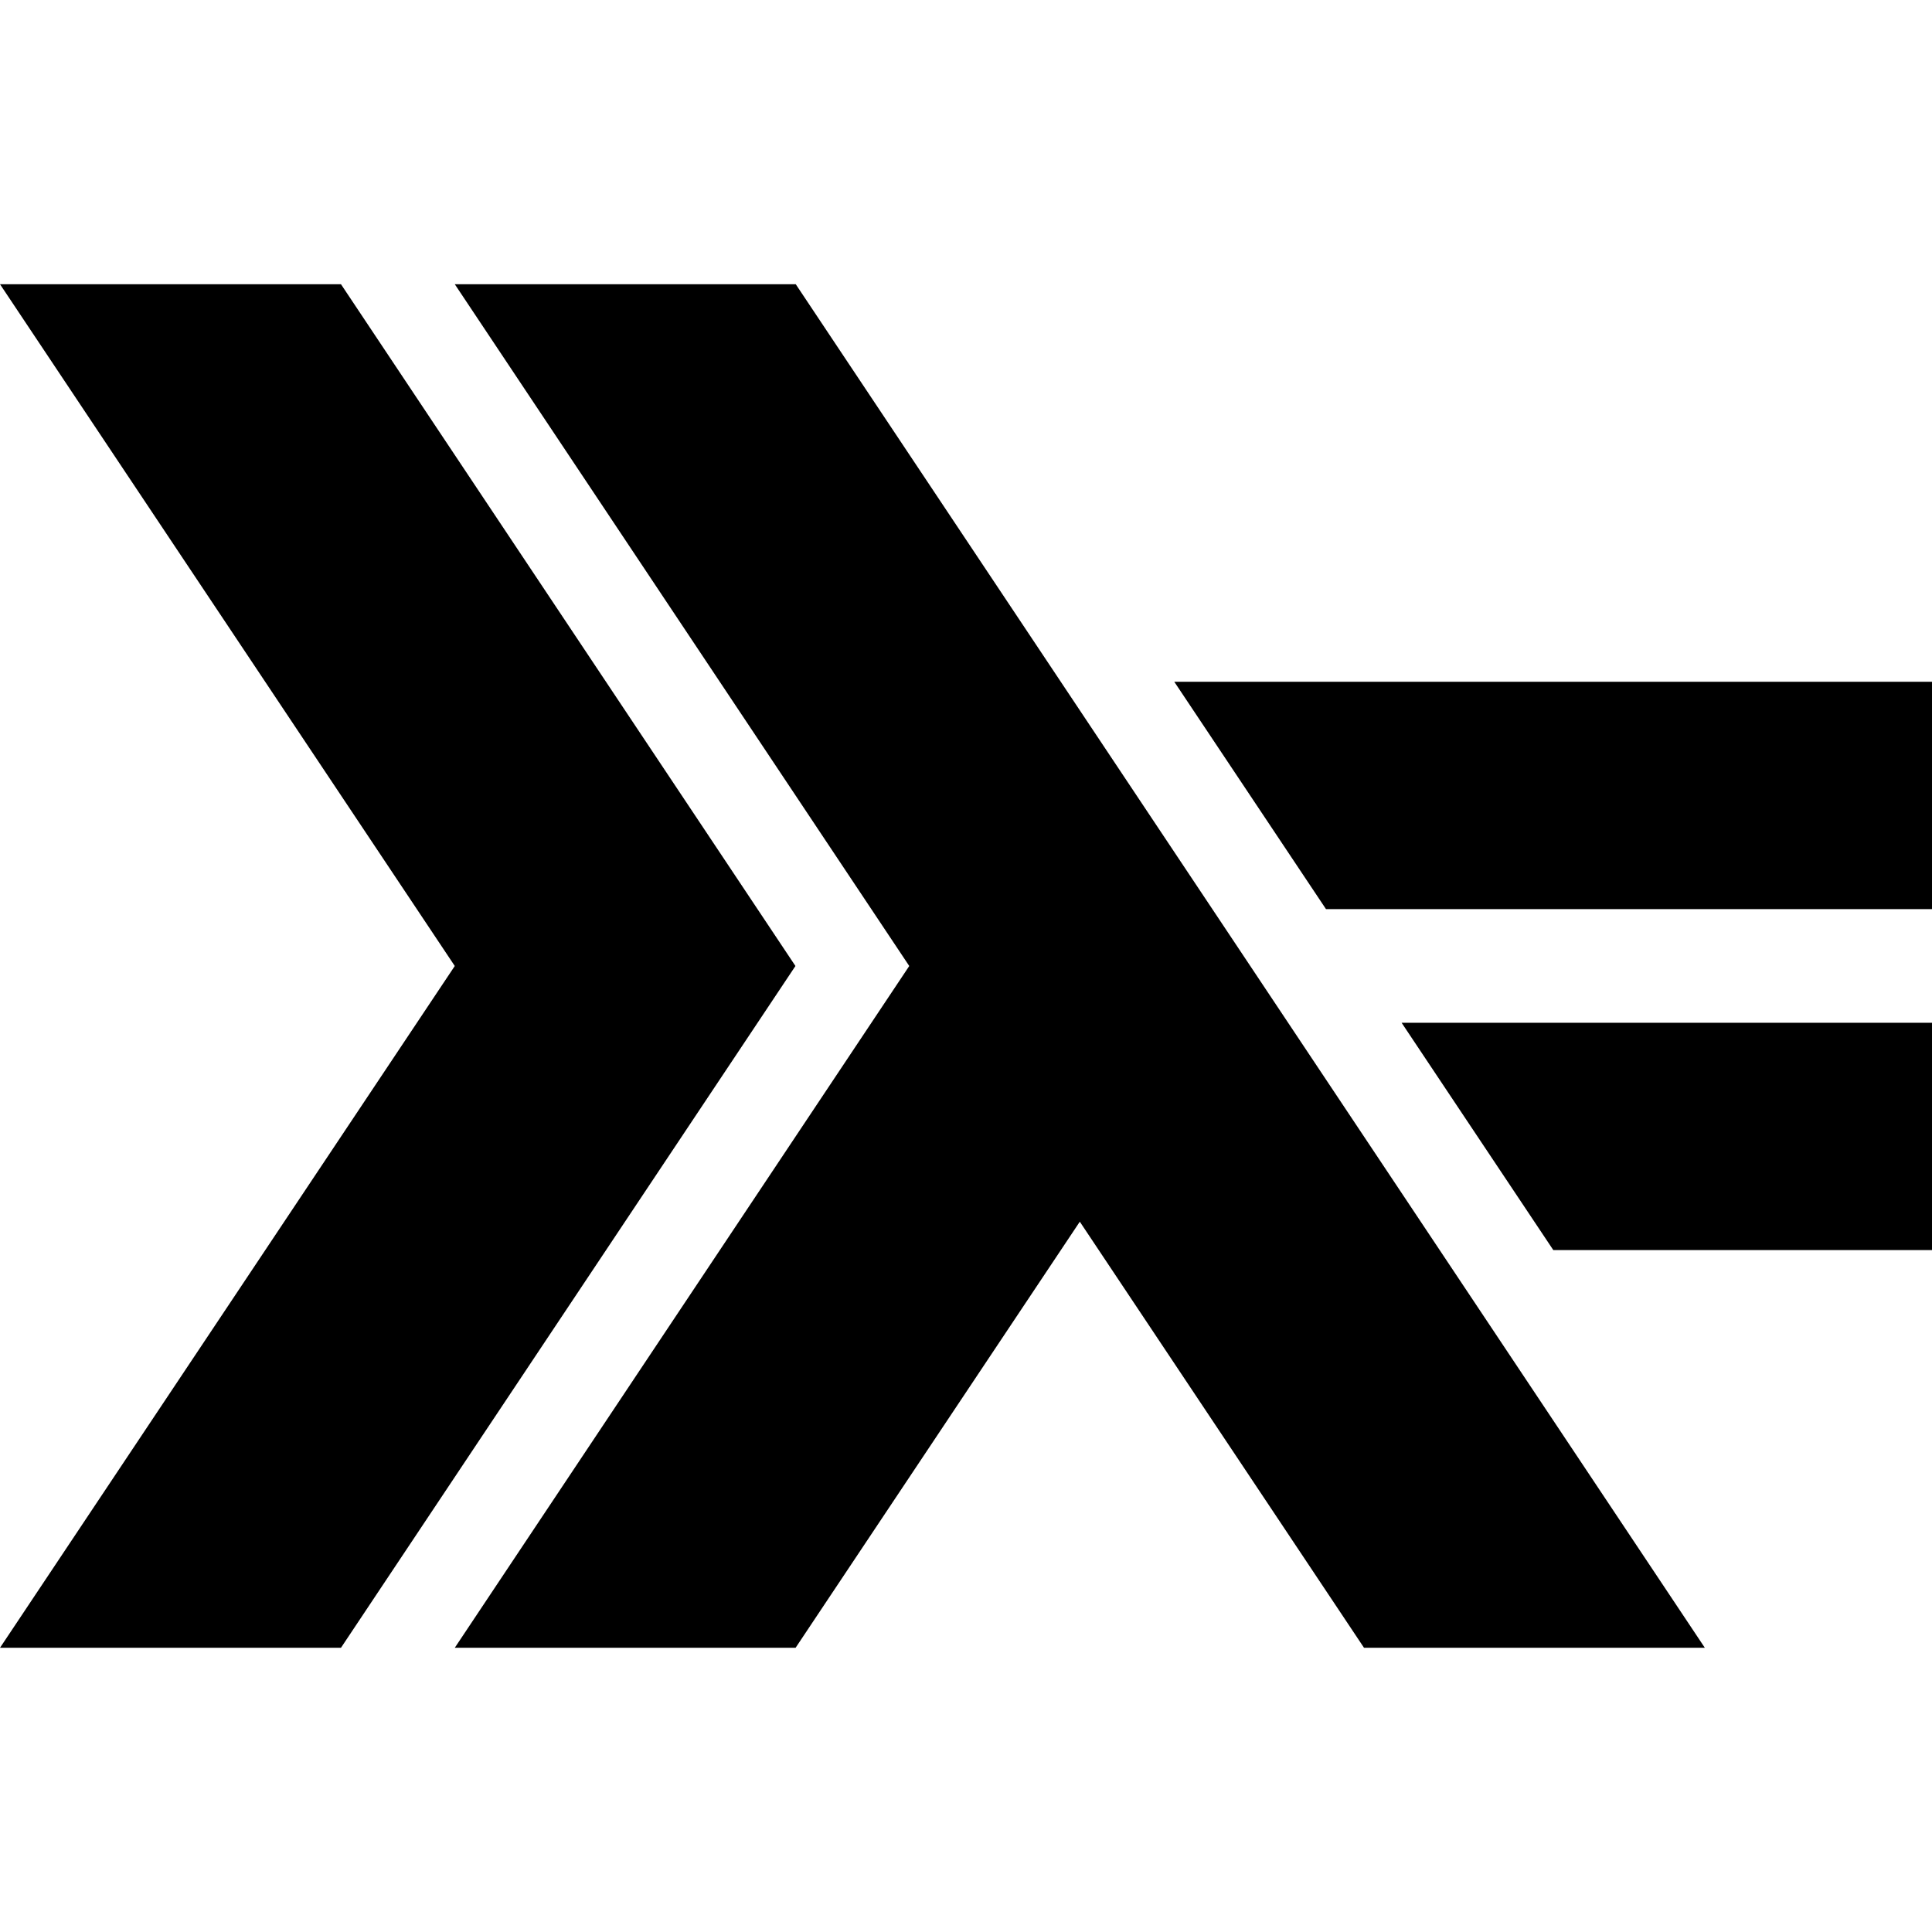
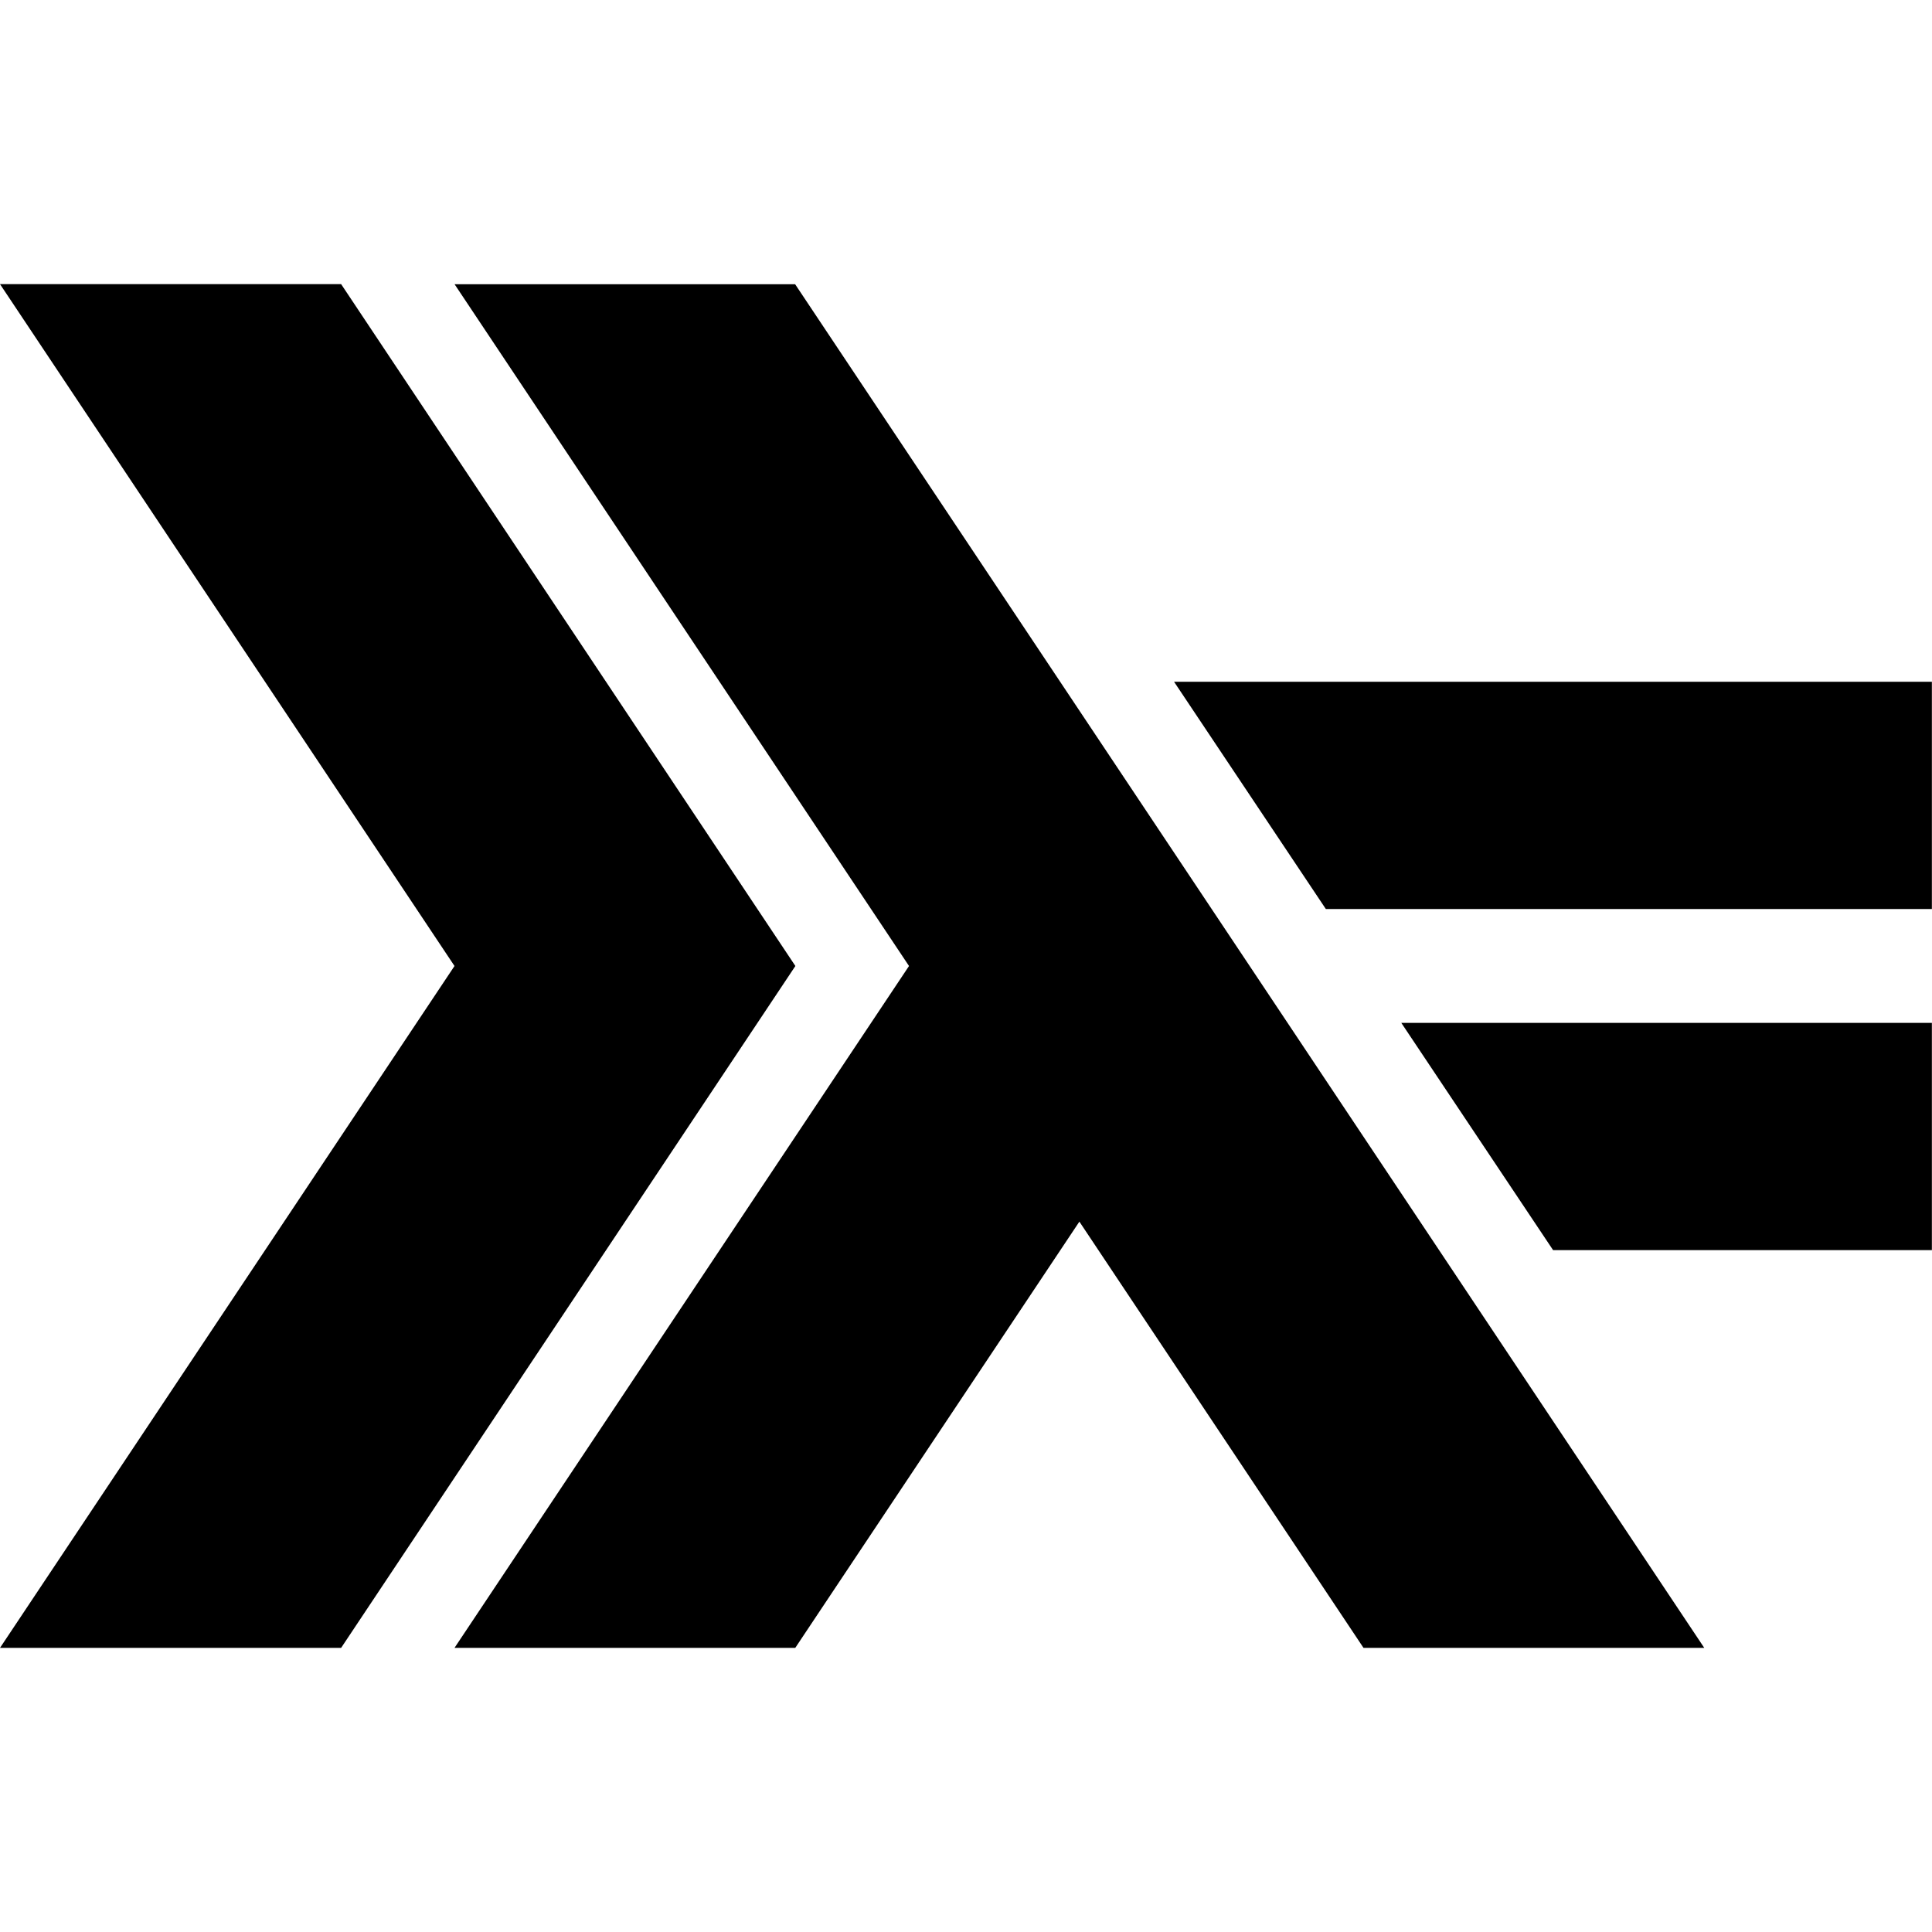
- <svg xmlns="http://www.w3.org/2000/svg" viewBox="0 0 12.8 12.8">
-   <path d="m0 1.883 3.013 4.517-3.013 4.517h2.259l3.011-4.517-3.011-4.517h-2.259zm3.013 0 3.011 4.517-3.011 4.517h2.258l1.883-2.823 1.883 2.823h2.258l-6.023-9.034h-2.258zm4.767 2.634 1.005 1.506h4.016v-1.506h-5.02zm1.506 2.259 1.005 1.506h2.509v-1.506h-3.514z" />
+ <svg xmlns="http://www.w3.org/2000/svg" viewBox="0 0 16 16">
+   <path d="m0 2.353 3.764 5.647-3.764 5.647h2.825l3.762-5.647-3.762-5.647h-2.825zm3.764 0 3.764 5.647-3.764 5.647h2.822l2.353-3.53 2.353 3.53h2.822l-7.529-11.293h-2.822zm5.959 3.293 1.257 1.882h5.019v-1.882h-6.277zm1.882 2.825 1.257 1.882h3.137v-1.882h-4.394z" />
</svg>
